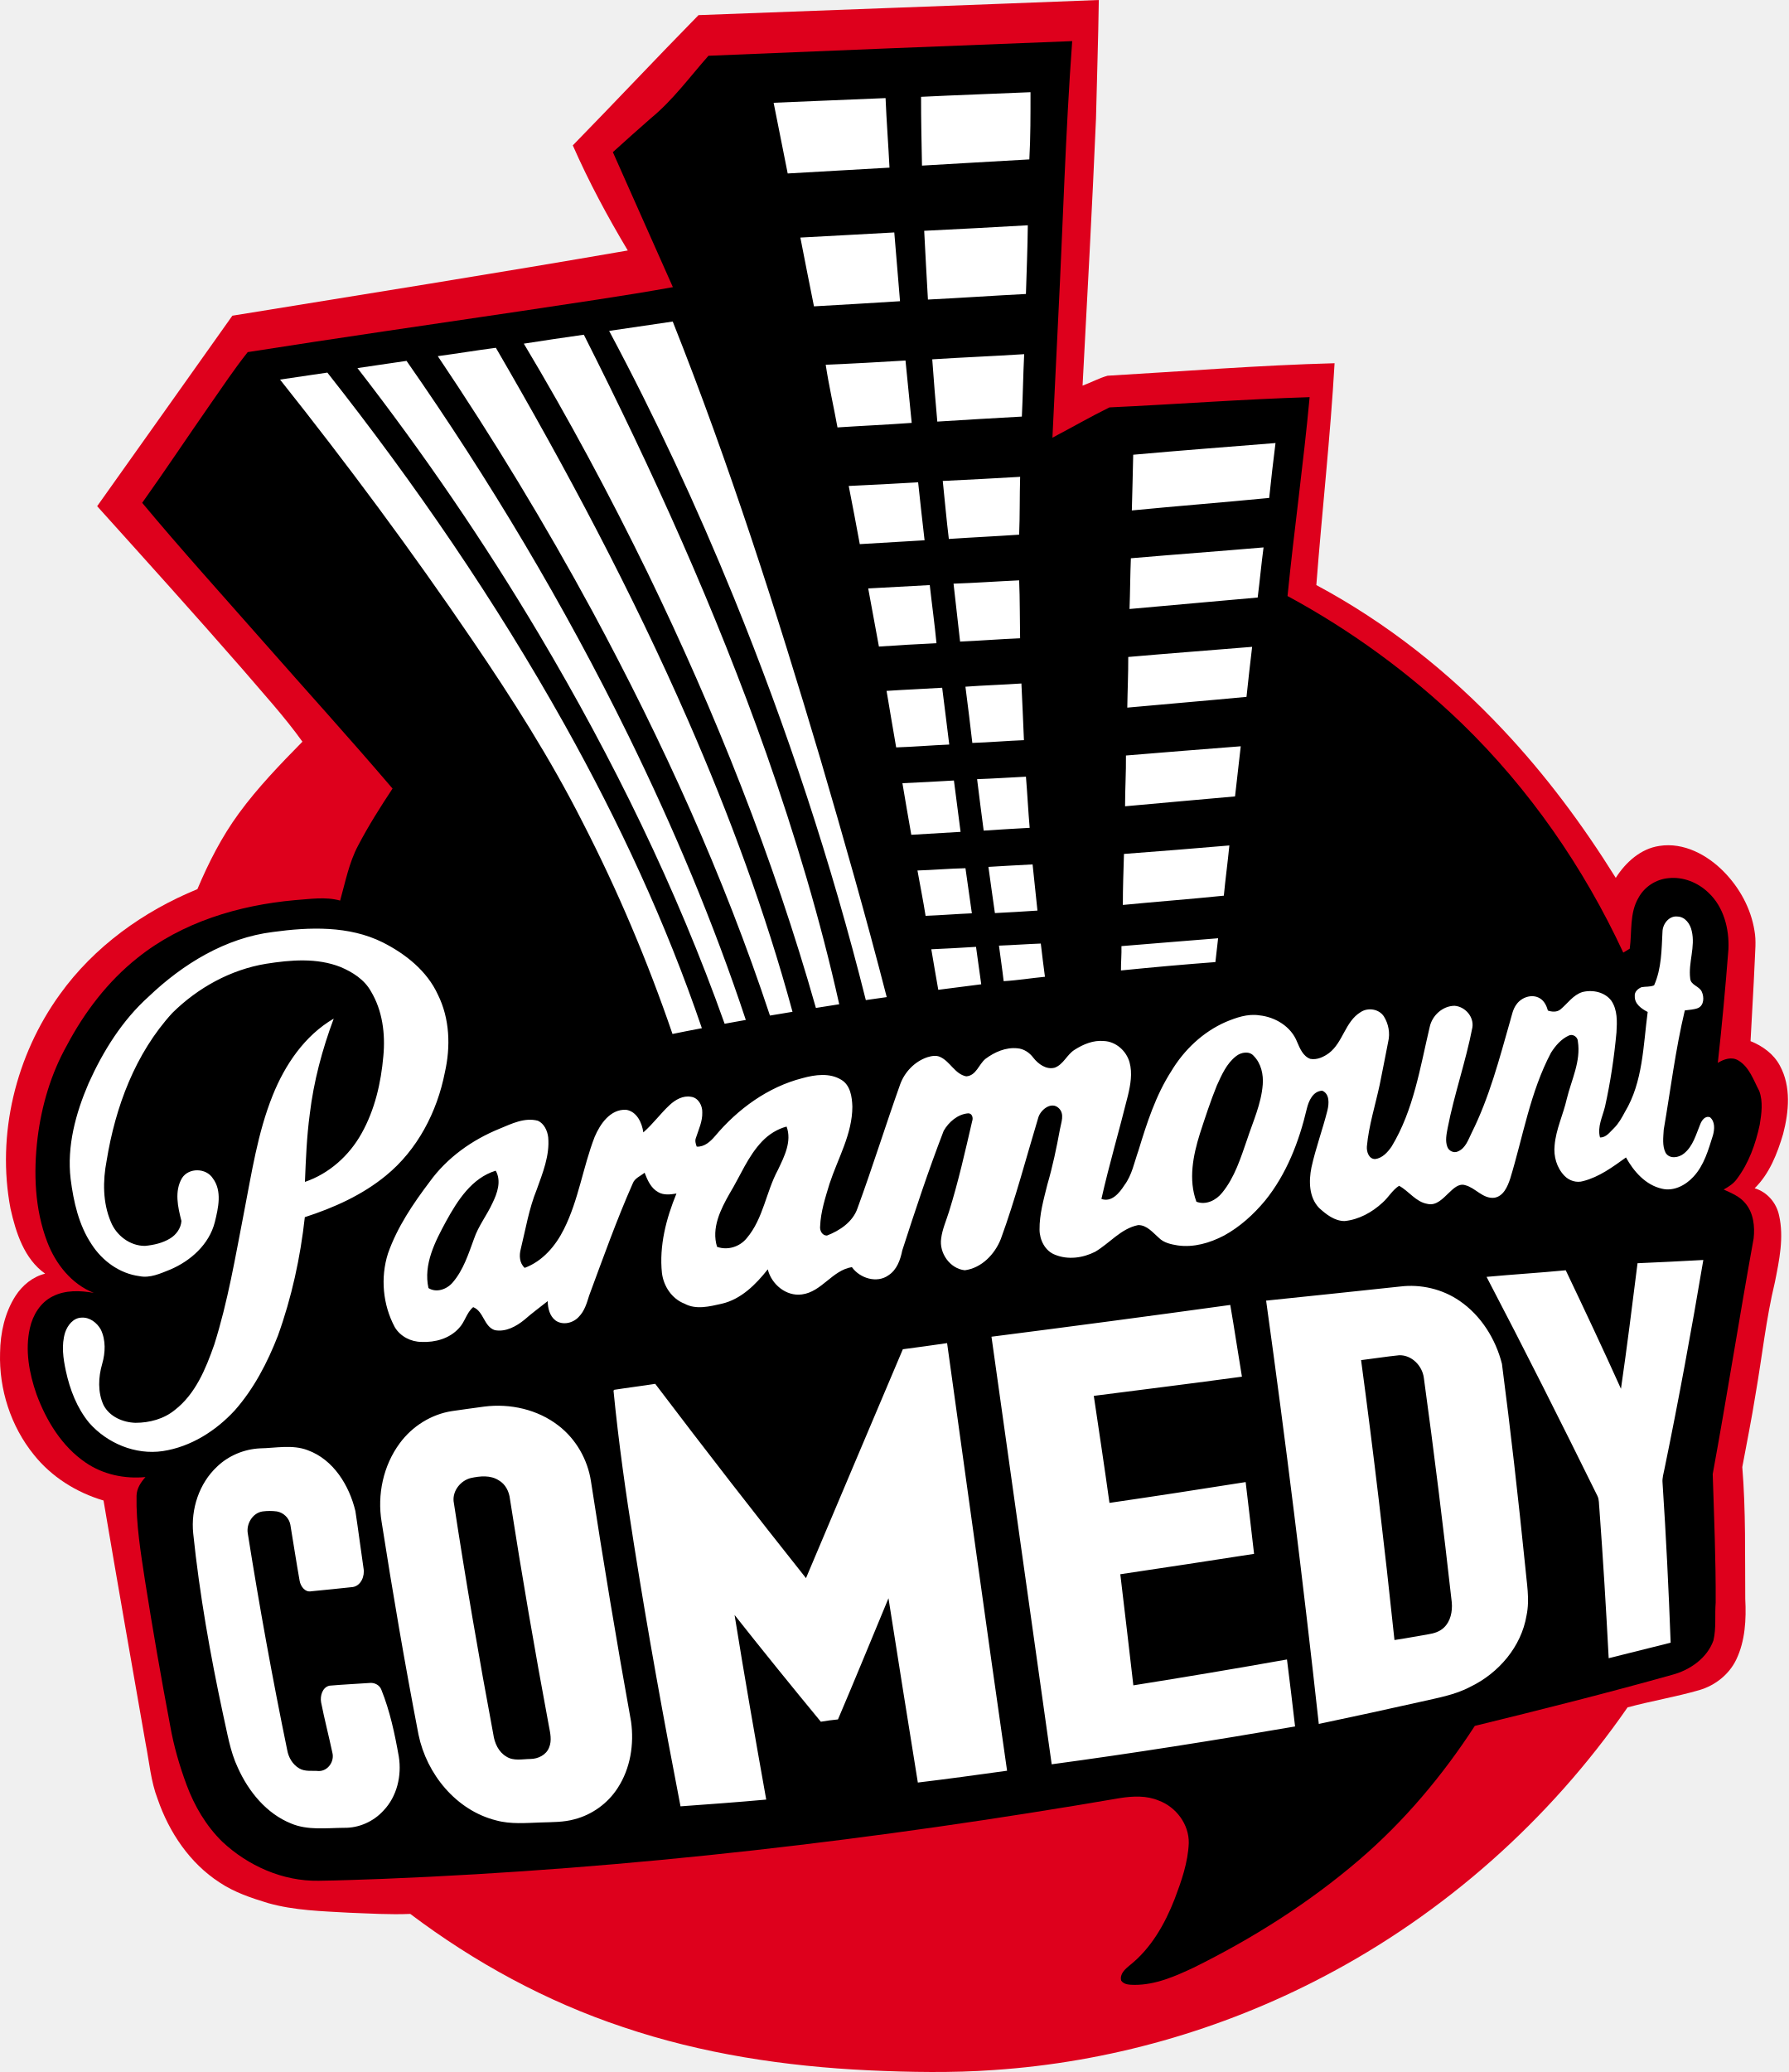
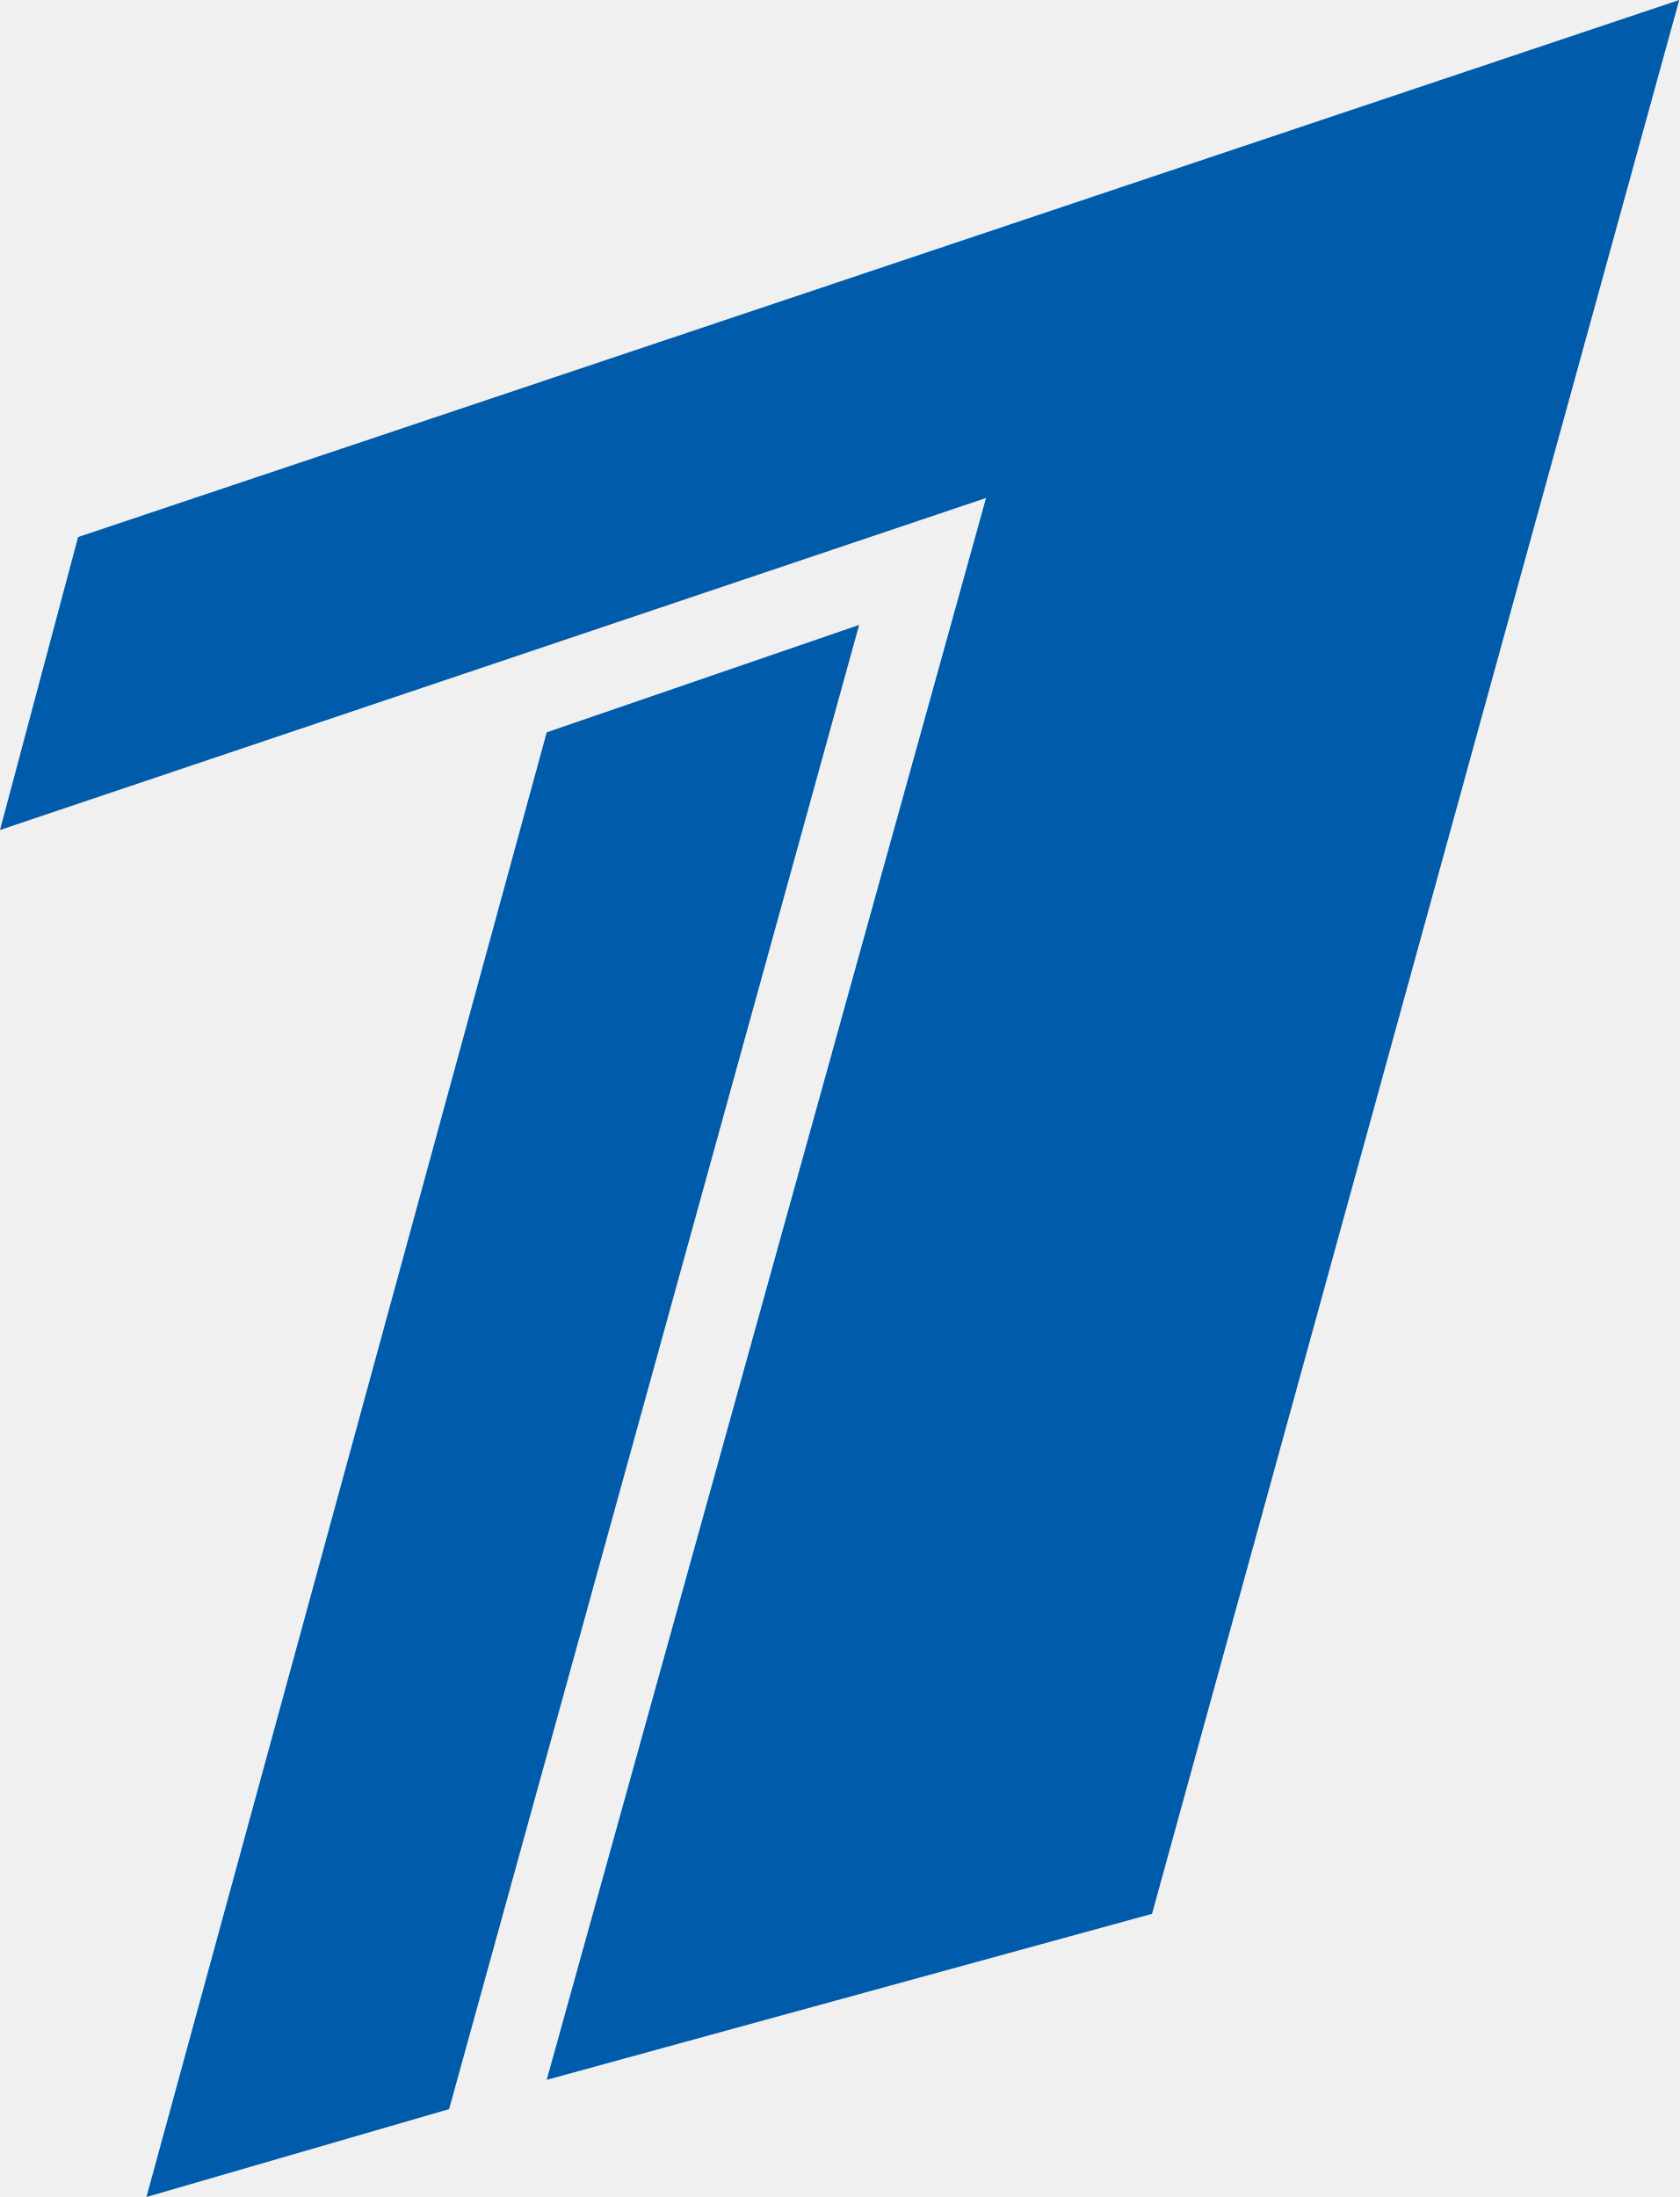
- <svg xmlns="http://www.w3.org/2000/svg" width="259" height="300" viewBox="0 0 259 300" fill="none">
-   <path d="M101.159 2.19C120.481 1.457 139.805 0.762 159.127 0C159.048 5.725 158.849 11.448 158.72 17.173C158.17 30.064 157.458 42.948 156.776 55.835C157.992 55.386 159.145 54.755 160.393 54.401C171.35 53.765 182.297 52.884 193.271 52.591C192.658 63.318 191.455 74 190.629 84.712C200.712 90.105 209.797 97.279 217.616 105.608C223.812 112.172 229.221 119.451 233.992 127.105C235.422 124.862 237.584 122.881 240.304 122.48C243.82 121.922 247.248 123.77 249.648 126.22C251.922 128.538 253.568 131.533 254.081 134.756C254.356 136.244 254.165 137.756 254.115 139.255C253.948 143.086 253.707 146.914 253.51 150.745C255.252 151.439 256.872 152.611 257.763 154.3C259.408 157.316 259.065 160.971 258.229 164.181C257.388 167.019 256.258 169.938 254.105 172.047C255.902 172.571 257.251 174.138 257.637 175.954C258.373 179.164 257.671 182.47 257.037 185.638C255.75 190.978 255.184 196.452 254.238 201.857C253.68 205.389 252.967 208.896 252.315 212.411C252.837 218.758 252.693 225.135 252.745 231.5C252.9 234.461 252.745 237.566 251.443 240.283C250.407 242.442 248.385 244.036 246.1 244.704C242.673 245.696 239.143 246.276 235.7 247.209C224.407 263.517 209.152 277.076 191.557 286.255C176.842 293.97 160.515 298.599 143.937 299.713C137.895 300.145 131.832 300.03 125.784 299.757C113.729 299.186 101.66 297.371 90.204 293.49C79.118 289.798 68.731 284.138 59.414 277.11C56.461 277.239 53.508 277.045 50.558 276.938C46.63 276.713 42.645 276.621 38.835 275.549C36.398 274.811 33.945 273.99 31.81 272.565C27.494 269.776 24.494 265.304 22.838 260.501C21.837 257.915 21.625 255.127 21.088 252.428C19.039 240.707 16.977 228.99 14.993 217.256C11.082 216.099 7.46 213.84 4.908 210.635C1.565 206.516 -0.157 201.15 0.011 195.863C0.05 192.994 0.687 190.056 2.254 187.619C3.242 186.089 4.746 184.852 6.535 184.412C3.499 182.261 2.301 178.469 1.523 175C-0.524 164.267 2.285 152.801 8.663 143.982C13.615 137.072 20.765 131.942 28.587 128.737C30.209 124.891 32.119 121.141 34.593 117.764C37.328 114.025 40.559 110.684 43.797 107.385C41.141 103.683 38.044 100.321 35.091 96.857C28.168 88.925 21.114 81.109 14.069 73.29C20.59 64.094 27.141 54.915 33.649 45.71C52.746 42.605 71.852 39.573 90.915 36.267C87.975 31.351 85.258 26.297 82.952 21.048C89.057 14.799 95.039 8.422 101.159 2.19Z" fill="#DE001C" />
-   <path d="M102.599 8.074C120.157 7.351 137.715 6.625 155.274 5.954C154.298 19.252 153.932 32.581 153.256 45.894C152.986 51.722 152.675 57.544 152.412 63.371C155.169 61.925 157.875 60.36 160.666 58.987C170.332 58.534 179.985 57.804 189.659 57.502C188.768 67.118 187.416 76.687 186.457 86.298C195.643 91.261 204.152 97.476 211.674 104.718C221.458 114.196 229.347 125.583 235.08 137.927C235.389 137.733 235.701 137.544 236.018 137.356C236.354 134.896 235.966 132.218 237.282 129.988C238.141 128.392 239.82 127.305 241.623 127.147C243.745 126.907 245.896 127.782 247.416 129.249C249.628 131.309 250.44 134.489 250.309 137.427C249.88 142.921 249.379 148.413 248.771 153.89C249.636 153.358 250.752 152.962 251.708 153.52C253.341 154.474 253.935 156.387 254.774 157.964C255.343 159.518 255.102 161.237 254.844 162.83C254.248 165.621 253.267 168.4 251.533 170.696C251.053 171.38 250.335 171.828 249.618 172.226C250.744 172.747 251.968 173.232 252.769 174.233C253.943 175.632 254.155 177.571 253.957 179.324C251.897 190.675 250.113 202.081 248.032 213.429C248.231 219.623 248.491 225.823 248.462 232.022C248.318 233.846 248.562 235.719 248.137 237.515C247.22 240.095 244.704 241.827 242.134 242.5C232.667 245.152 223.127 247.555 213.579 249.889C208.92 257.072 203.346 263.709 196.83 269.29C189.575 275.508 181.437 280.649 172.879 284.878C170.178 286.149 167.332 287.399 164.287 287.385C163.616 287.367 162.791 287.382 162.367 286.767C162.118 285.79 162.969 285.076 163.634 284.529C166.706 282.087 168.697 278.568 170.107 274.963C171.094 272.36 172.038 269.675 172.156 266.866C172.214 264.154 170.324 261.628 167.811 260.703C166.045 259.954 164.083 260.048 162.23 260.334C126.954 266.384 91.329 270.595 55.556 272.033C52.414 272.138 49.272 272.276 46.131 272.31C40.961 272.398 35.922 270.154 32.186 266.652C29.851 264.366 28.161 261.492 27.027 258.445C25.991 255.648 25.155 252.771 24.64 249.832C23.322 242.868 22.108 235.882 21.003 228.878C20.384 224.801 19.695 220.7 19.774 216.568C19.795 215.512 20.392 214.619 21.068 213.859C18.055 214.155 14.916 213.49 12.403 211.765C8.96 209.426 6.709 205.71 5.287 201.872C4.223 198.824 3.604 195.483 4.33 192.289C4.744 190.413 5.839 188.597 7.597 187.714C9.44 186.763 11.596 186.836 13.582 187.195C10.359 185.922 8.061 183.011 6.851 179.84C5.014 175.051 4.838 169.782 5.444 164.735C6.028 160.058 7.385 155.449 9.701 151.33C12.252 146.521 15.62 142.096 19.897 138.7C26.345 133.525 34.56 131.065 42.696 130.331C44.876 130.181 47.11 129.797 49.257 130.394C50.014 127.708 50.538 124.923 51.858 122.434C53.349 119.583 55.074 116.857 56.847 114.174C50.661 106.916 44.242 99.858 37.945 92.694C32.134 86.088 26.224 79.564 20.591 72.804C23.94 68.101 27.137 63.29 30.438 58.553C32.217 56.006 33.939 53.414 35.875 50.983C49.05 48.905 62.255 47.01 75.448 45.045C82.785 43.924 90.14 42.894 97.445 41.576C94.555 35.057 91.659 28.54 88.754 22.027C90.578 20.366 92.427 18.731 94.28 17.101C97.456 14.488 99.89 11.137 102.599 8.074Z" fill="black" />
-   <path d="M37.646 209.704C39.944 209.665 42.336 209.122 44.555 209.969C48.292 211.324 50.577 215.076 51.468 218.785C51.892 221.545 52.238 224.317 52.647 227.082C52.851 228.171 52.294 229.592 51.088 229.783C49.091 230.003 47.092 230.202 45.093 230.396C44.17 230.587 43.523 229.668 43.39 228.868C42.91 226.175 42.501 223.47 42.051 220.774C41.878 219.8 41.069 219.006 40.093 218.836C39.41 218.747 38.707 218.747 38.023 218.838C36.577 219.053 35.637 220.649 35.886 222.037C37.554 232.531 39.449 242.988 41.595 253.394C41.781 254.458 42.376 255.477 43.322 256.033C44.181 256.554 45.232 256.336 46.185 256.425C47.501 256.42 48.457 255.023 48.135 253.774C47.614 251.337 46.987 248.924 46.502 246.479C46.337 245.551 46.678 244.299 47.716 244.065C49.631 243.9 51.555 243.807 53.472 243.676C54.193 243.579 54.966 243.95 55.228 244.653C56.475 247.758 57.175 251.046 57.754 254.331C58.194 257.08 57.502 260.089 55.55 262.135C54.109 263.733 51.971 264.689 49.814 264.645C47.258 264.663 44.579 265.039 42.153 264.019C38.587 262.582 36.003 259.404 34.455 255.972C33.297 253.533 32.909 250.839 32.306 248.232C30.446 239.572 28.897 230.834 27.98 222.019C27.621 218.503 28.834 214.772 31.447 212.34C33.108 210.75 35.356 209.819 37.646 209.704ZM68.203 213.995C66.728 214.352 65.549 215.804 65.688 217.345C67.412 228.63 69.338 239.882 71.439 251.101C71.614 252.366 72.191 253.672 73.341 254.337C74.382 255.007 75.666 254.688 76.827 254.677C77.927 254.665 79.101 254.096 79.515 253.024C79.947 252.018 79.685 250.907 79.486 249.88C77.447 238.97 75.566 228.03 73.855 217.061C73.74 215.977 73.208 214.882 72.228 214.334C71.028 213.558 69.529 213.71 68.203 213.995ZM70.127 203.657C73.873 203.177 77.864 204.071 80.875 206.408C83.409 208.352 85.104 211.32 85.581 214.47C87.37 226.096 89.299 237.696 91.39 249.269C91.848 252.553 91.293 256.054 89.466 258.86C88.044 261.089 85.759 262.745 83.196 263.408C81.627 263.846 79.984 263.815 78.37 263.869C76.19 263.937 73.965 264.157 71.835 263.566C66.06 262.114 61.786 256.865 60.608 251.156C58.632 240.921 56.876 230.645 55.264 220.345C54.607 216.412 55.506 212.188 57.887 208.968C59.685 206.515 62.455 204.762 65.473 204.306C67.022 204.078 68.576 203.871 70.127 203.657ZM130.748 195.355C132.886 195.078 135.022 194.776 137.157 194.467C140.034 215.107 142.869 235.751 145.843 256.379C141.538 256.981 137.233 257.57 132.92 258.091C131.493 249.199 130.056 240.305 128.668 231.408C126.239 237.258 123.838 243.123 121.355 248.95C120.524 249.034 119.696 249.138 118.873 249.285C114.657 244.176 110.486 239.027 106.38 233.829C107.811 242.753 109.375 251.659 110.963 260.557C106.831 260.935 102.689 261.233 98.551 261.535C96.114 248.952 93.821 236.344 91.822 223.685C90.635 216.267 89.579 208.823 88.848 201.348L88.95 201.227C90.926 200.914 92.912 200.675 94.888 200.363C102.056 209.822 109.336 219.203 116.722 228.494C121.384 217.442 126.071 206.4 130.748 195.355ZM143.584 193.54C155.122 192.064 166.648 190.532 178.166 188.939C178.764 192.395 179.275 195.864 179.854 199.325C172.709 200.297 165.556 201.191 158.402 202.105C159.164 207.269 159.956 212.431 160.671 217.601C167.253 216.642 173.827 215.628 180.394 214.586C180.816 218.046 181.203 221.513 181.612 224.98C175.159 225.989 168.699 226.966 162.241 227.93C162.888 233.291 163.506 238.655 164.13 244.018C171.556 242.836 178.974 241.59 186.378 240.271C186.782 243.502 187.183 246.733 187.55 249.969C175.834 251.994 164.088 253.855 152.305 255.448C149.404 234.811 146.475 214.177 143.584 193.54ZM197.111 196.93C198.927 210.414 200.517 223.926 201.945 237.455C203.572 237.227 205.181 236.897 206.805 236.632C207.634 236.506 208.482 236.253 209.103 235.66C210.075 234.748 210.351 233.317 210.248 232.039C209.03 221.175 207.686 210.322 206.198 199.493C205.967 197.745 204.458 196.183 202.639 196.221C200.79 196.409 198.955 196.708 197.111 196.93ZM183.357 188.315C189.824 187.645 196.288 186.97 202.749 186.274C205.75 185.899 208.88 186.633 211.375 188.349C214.477 190.468 216.592 193.857 217.509 197.467C218.783 207.228 219.883 217.014 220.882 226.806C221.078 229.159 221.568 231.541 221.072 233.893C220.315 238.43 217.022 242.257 212.937 244.225C210.694 245.42 208.166 245.834 205.718 246.403C200.816 247.506 195.903 248.568 190.985 249.604C188.731 229.138 186.192 208.706 183.357 188.315ZM237.145 182.899C240.321 182.752 243.496 182.614 246.672 182.43C244.972 192.533 243.119 202.614 241.052 212.652C240.926 213.322 240.698 213.993 240.767 214.69C241.277 222.402 241.654 230.12 241.94 237.843C238.951 238.597 235.961 239.346 232.968 240.088C232.588 232.846 232.148 225.606 231.614 218.371C231.538 217.774 231.609 217.138 231.336 216.59C226.093 205.962 220.777 195.372 215.282 184.875C219.1 184.521 222.93 184.288 226.748 183.921C229.465 189.615 232.153 195.324 234.745 201.078C235.628 195.031 236.377 188.963 237.145 182.899ZM134.87 137.443C137.029 137.344 139.188 137.233 141.347 137.092C141.609 138.897 141.834 140.708 142.101 142.513C140.029 142.778 137.956 143.048 135.881 143.313C135.554 141.355 135.179 139.403 134.87 137.443ZM144.667 136.916C146.687 136.84 148.705 136.691 150.727 136.615C150.911 138.221 151.113 139.822 151.327 141.426C149.331 141.614 147.347 141.95 145.348 142.06C145.152 140.341 144.89 138.63 144.667 136.916ZM162.406 136.987C167.07 136.586 171.742 136.238 176.405 135.848C176.274 136.998 176.139 138.145 176.012 139.298C171.448 139.644 166.889 140.05 162.335 140.511C162.325 139.335 162.443 138.164 162.406 136.987ZM39.538 134.938C44.82 134.215 50.527 134.008 55.427 136.445C58.734 138.114 61.836 140.572 63.411 144.007C65.143 147.489 65.274 151.548 64.42 155.289C63.303 160.996 60.44 166.507 55.888 170.212C52.458 173.034 48.342 174.871 44.144 176.23C43.5 182.074 42.24 187.862 40.245 193.396C38.734 197.276 36.784 201.044 34.017 204.186C31.269 207.173 27.627 209.492 23.563 210.102C19.616 210.684 15.529 208.975 12.919 206.015C11.148 203.871 10.124 201.204 9.542 198.51C9.148 196.687 8.869 194.753 9.429 192.934C9.778 191.895 10.6 190.817 11.79 190.778C12.979 190.686 14.035 191.506 14.596 192.497C15.343 194.04 15.262 195.851 14.8 197.467C14.237 199.401 14.137 201.571 14.992 203.436C15.864 205.124 17.808 205.955 19.635 206.006C21.657 205.999 23.733 205.451 25.318 204.149C28.318 201.825 29.801 198.178 31.022 194.703C33.001 188.459 34.08 181.985 35.33 175.567C36.446 169.855 37.306 164.028 39.491 158.599C41.27 154.16 44.126 149.934 48.329 147.484C46.665 151.946 45.426 156.571 44.86 161.306C44.422 164.56 44.291 167.846 44.16 171.123C47.663 169.934 50.58 167.317 52.364 164.099C54.282 160.682 55.178 156.783 55.516 152.908C55.823 149.701 55.393 146.297 53.7 143.503C52.76 141.824 51.056 140.747 49.33 140.016C45.895 138.651 42.095 138.981 38.527 139.544C33.391 140.391 28.64 143.022 24.956 146.664C19.577 152.541 16.703 160.284 15.442 168.053C14.879 170.977 14.869 174.111 16.045 176.893C16.834 178.877 18.822 180.404 21 180.389C22.263 180.269 23.544 179.98 24.639 179.312C25.525 178.774 26.209 177.826 26.274 176.778C25.755 174.771 25.237 172.473 26.356 170.574C27.336 169.035 29.851 169.088 30.823 170.61C32.196 172.447 31.609 174.907 31.109 176.954C30.289 180.18 27.605 182.568 24.626 183.829C23.219 184.387 21.734 185.089 20.183 184.77C17.321 184.392 14.816 182.564 13.273 180.171C11.399 177.37 10.65 173.99 10.228 170.694C9.668 165.94 10.964 161.188 12.83 156.851C14.929 152.182 17.709 147.722 21.547 144.279C26.49 139.568 32.657 135.785 39.538 134.938ZM64.593 176.844C63.01 179.773 61.291 183.064 62.051 186.497C63.209 187.23 64.732 186.67 65.557 185.687C67.113 183.881 67.834 181.563 68.644 179.367C69.27 177.509 70.512 175.958 71.321 174.186C72.018 172.761 72.639 171.001 71.79 169.502C68.313 170.558 66.249 173.836 64.593 176.844ZM110.392 165.231C108.298 167.408 107.206 170.277 105.654 172.821C104.344 175.124 103 177.821 103.844 180.525C105.384 181.078 107.135 180.522 108.149 179.262C110.549 176.429 110.932 172.57 112.661 169.381C113.575 167.46 114.705 165.267 113.913 163.113C112.566 163.468 111.353 164.233 110.392 165.231ZM179.021 152.908C177.635 153.974 176.916 155.635 176.214 157.187C175.289 159.467 174.527 161.809 173.764 164.148C172.779 167.303 172.079 170.791 173.262 173.996C174.658 174.527 176.133 173.777 177.003 172.677C178.814 170.458 179.671 167.667 180.598 165.005C181.455 162.385 182.652 159.826 182.867 157.04C182.985 155.57 182.634 153.974 181.573 152.897C180.936 152.127 179.726 152.35 179.021 152.908ZM240.761 134.862C240.801 133.746 241.731 132.559 242.933 132.703C244.049 132.737 244.788 133.788 244.995 134.8C245.543 137.084 244.484 139.361 244.77 141.657C244.841 142.66 246.088 142.76 246.452 143.59C246.806 144.361 246.79 145.561 245.902 145.956C245.292 146.192 244.629 146.202 243.992 146.295C242.632 151.988 241.927 157.808 240.937 163.572C240.879 164.673 240.698 165.883 241.207 166.907C241.788 167.864 243.143 167.629 243.885 167C245.184 165.951 245.609 164.266 246.222 162.788C246.436 162.223 246.937 161.497 247.647 161.772C248.388 162.404 248.305 163.514 248.069 164.369C247.401 166.481 246.785 168.737 245.226 170.39C244.094 171.619 242.375 172.525 240.672 172.109C238.314 171.575 236.597 169.62 235.473 167.584C233.561 168.955 231.609 170.408 229.292 171.003C228.325 171.299 227.248 170.961 226.562 170.241C225.443 169.09 224.966 167.413 225.137 165.839C225.328 163.504 226.384 161.374 226.897 159.11C227.563 156.368 228.962 153.67 228.504 150.775C228.493 150.141 227.775 149.651 227.194 149.934C226.088 150.437 225.26 151.406 224.618 152.412C221.599 158.114 220.57 164.557 218.701 170.667C218.319 171.803 217.732 173.209 216.398 173.422C214.737 173.597 213.694 171.989 212.2 171.603C211.242 171.286 210.45 172.124 209.813 172.719C208.978 173.508 208.008 174.621 206.724 174.309C205.032 174.03 204.044 172.462 202.613 171.687C201.634 172.313 201.081 173.372 200.218 174.127C198.703 175.529 196.791 176.587 194.716 176.794C193.259 176.789 192.048 175.822 191.024 174.891C189.546 173.34 189.525 171.005 189.921 169.03C190.534 166.234 191.54 163.543 192.237 160.768C192.468 159.807 192.583 158.392 191.488 157.92C190.128 157.975 189.52 159.406 189.247 160.54C188.126 165.304 186.307 170.015 183.198 173.849C181.528 175.85 179.558 177.638 177.262 178.895C175.214 179.962 172.873 180.656 170.55 180.321C169.58 180.163 168.547 179.948 167.83 179.228C166.947 178.466 166.103 177.365 164.827 177.378C162.34 177.876 160.708 179.998 158.609 181.235C156.843 182.137 154.676 182.441 152.808 181.678C151.351 181.141 150.554 179.53 150.544 178.044C150.52 175.814 151.147 173.644 151.679 171.498C152.444 168.875 153.004 166.202 153.497 163.52C153.672 162.514 154.209 161.308 153.345 160.462C152.299 159.427 150.761 160.619 150.387 161.735C148.605 167.629 147.056 173.6 144.939 179.386C144.067 181.597 142.162 183.594 139.722 183.918C137.564 183.69 135.983 181.411 136.298 179.309C136.468 177.968 137.034 176.728 137.429 175.444C138.779 171.134 139.77 166.724 140.789 162.325C140.962 161.872 140.794 161.185 140.212 161.196C138.695 161.319 137.391 162.453 136.662 163.73C134.463 169.428 132.546 175.23 130.667 181.039C130.392 182.399 129.891 183.85 128.673 184.641C126.983 185.862 124.509 185.069 123.367 183.463C120.511 183.923 119.007 187.044 116.13 187.417C113.845 187.73 111.717 185.944 111.188 183.784C109.461 185.973 107.324 188.124 104.512 188.768C102.756 189.156 100.815 189.674 99.13 188.756C97.296 188.048 96.106 186.237 95.862 184.335C95.443 180.383 96.473 176.443 97.962 172.811C97.081 172.955 96.104 173.08 95.302 172.597C94.256 172.017 93.758 170.854 93.35 169.795C92.758 170.285 91.911 170.581 91.631 171.354C89.283 176.665 87.339 182.142 85.319 187.584C84.983 188.663 84.658 189.803 83.843 190.634C83.026 191.564 81.512 191.936 80.456 191.192C79.594 190.548 79.337 189.408 79.316 188.388C78.195 189.284 77.029 190.128 75.952 191.08C74.764 192.047 73.24 192.89 71.66 192.591C70.059 192.064 70.069 189.869 68.526 189.256C67.541 190.078 67.331 191.431 66.44 192.326C65.096 193.807 63.015 194.384 61.066 194.292C59.523 194.295 57.963 193.5 57.172 192.156C55.437 188.925 55.074 184.99 56.184 181.497C57.518 177.679 59.813 174.299 62.232 171.095C64.755 167.604 68.392 165.026 72.359 163.418C74.096 162.699 75.972 161.759 77.898 162.27C78.802 162.679 79.277 163.716 79.389 164.663C79.628 167.296 78.6 169.803 77.731 172.232C76.606 174.989 76.125 177.944 75.42 180.824C75.165 181.77 75.215 182.868 75.985 183.572C78.579 182.608 80.463 180.394 81.666 177.97C83.786 173.752 84.42 169.001 86.11 164.623C86.904 162.749 88.377 160.569 90.672 160.682C92.221 160.926 92.972 162.556 93.166 163.955C94.56 162.747 95.637 161.235 96.986 159.985C97.807 159.225 98.905 158.593 100.063 158.8C101.126 158.926 101.737 160.071 101.703 161.057C101.747 162.349 101.176 163.533 100.789 164.733C100.61 165.16 100.744 165.608 100.898 166.019C102.002 166.082 102.874 165.288 103.542 164.505C106.838 160.577 111.196 157.386 116.211 156.102C118.032 155.601 120.139 155.3 121.834 156.34C123.158 157.121 123.393 158.832 123.438 160.229C123.432 164.204 121.336 167.717 120.128 171.399C119.523 173.403 118.855 175.432 118.771 177.541C118.69 178.153 119.052 178.895 119.754 178.895C121.629 178.172 123.519 176.909 124.19 174.915C126.367 168.972 128.249 162.927 130.373 156.967C131.031 155.179 132.491 153.676 134.306 153.07C134.904 152.892 135.582 152.753 136.174 153.044C137.618 153.71 138.289 155.517 139.927 155.842C141.376 155.746 141.74 154.105 142.709 153.314C144.022 152.329 145.652 151.611 147.324 151.779C148.259 151.846 149.095 152.407 149.645 153.149C150.363 154.063 151.518 154.913 152.74 154.587C154.016 154.121 154.509 152.685 155.622 151.996C156.875 151.192 158.344 150.579 159.864 150.728C161.609 150.798 163.124 152.163 163.58 153.814C164.015 155.4 163.716 157.063 163.341 158.631C162.105 163.63 160.637 168.569 159.505 173.592C160.991 174.124 162.125 172.706 162.83 171.606C163.941 170.131 164.258 168.286 164.869 166.586C166.082 162.611 167.368 158.593 169.635 155.075C171.482 152.002 174.202 149.42 177.501 147.971C179.026 147.337 180.671 146.75 182.351 147.007C184.662 147.232 186.978 148.629 187.843 150.856C188.249 151.799 188.705 152.929 189.751 153.311C190.731 153.495 191.697 153.036 192.47 152.468C194.503 150.904 194.797 147.919 197.032 146.551C198.093 145.833 199.7 146.074 200.412 147.167C201.081 148.236 201.337 149.585 201.038 150.817C200.624 152.895 200.237 154.975 199.807 157.05C199.17 160.027 198.229 162.951 197.949 165.991C197.889 166.748 198.227 167.815 199.141 167.817C200.189 167.691 200.97 166.821 201.536 165.995C204.717 160.74 205.655 154.577 207.047 148.694C207.4 147.036 208.904 145.652 210.631 145.626C212.161 145.726 213.479 147.209 213.228 148.765C212.279 153.68 210.6 158.426 209.643 163.339C209.483 164.224 209.269 165.173 209.599 166.045C209.811 166.656 210.579 167.015 211.171 166.696C212.26 166.223 212.638 164.992 213.128 164.01C215.68 158.895 217.129 153.338 218.688 147.864C218.945 147.015 219.084 146.09 219.65 145.374C220.381 144.381 221.875 143.871 222.983 144.533C223.635 144.908 223.968 145.618 224.167 146.318C224.765 146.52 225.469 146.575 225.991 146.145C227.023 145.288 227.812 144.062 229.151 143.64C230.621 143.26 232.4 143.627 233.351 144.89C234.258 146.226 234.189 147.924 234.095 149.47C233.763 153.081 233.223 156.676 232.437 160.218C232.085 161.682 231.292 163.147 231.711 164.688C232.607 164.72 233.141 163.899 233.726 163.35C234.407 162.681 234.866 161.838 235.314 161.004C237.937 156.655 237.963 151.411 238.615 146.522C237.73 146.066 236.699 145.359 236.747 144.237C236.671 143.614 237.198 143.152 237.719 142.933C238.322 142.817 238.964 142.917 239.543 142.663C240.638 140.213 240.622 137.488 240.761 134.862ZM132.865 126.037C135.184 125.964 137.498 125.754 139.817 125.707C140.116 127.885 140.435 130.059 140.744 132.237C138.507 132.331 136.277 132.517 134.042 132.601C133.698 130.405 133.251 128.225 132.865 126.037ZM143.142 125.516C145.272 125.367 147.405 125.282 149.538 125.157C149.753 127.387 150.028 129.611 150.242 131.841C148.188 131.98 146.137 132.103 144.08 132.203C143.752 129.975 143.456 127.743 143.142 125.516ZM162.772 123.64C167.861 123.257 172.95 122.849 178.035 122.411C177.797 124.837 177.464 127.256 177.233 129.684C172.365 130.188 167.481 130.547 162.61 131.026C162.605 128.563 162.699 126.1 162.772 123.64ZM130.688 113.398C133.174 113.298 135.658 113.145 138.145 113.007C138.467 115.485 138.797 117.962 139.109 120.443C136.73 120.59 134.351 120.723 131.972 120.868C131.542 118.378 131.094 115.892 130.688 113.398ZM141.502 112.813C143.859 112.734 146.215 112.569 148.576 112.454C148.78 114.919 148.898 117.393 149.116 119.859C146.894 119.992 144.672 120.103 142.455 120.262C142.135 117.778 141.798 115.299 141.502 112.813ZM163.058 109.388C168.598 108.93 174.139 108.479 179.683 108.052C179.408 110.47 179.136 112.891 178.856 115.31C173.547 115.797 168.238 116.245 162.93 116.741C162.925 114.288 163.087 111.841 163.058 109.388ZM128.39 100.032C131.073 99.851 133.761 99.751 136.444 99.578C136.77 102.321 137.152 105.057 137.469 107.801C134.907 107.905 132.347 108.133 129.782 108.214C129.323 105.487 128.838 102.761 128.39 100.032ZM139.812 99.426C142.51 99.224 145.217 99.148 147.919 98.96C148.066 101.693 148.157 104.431 148.285 107.166C145.793 107.263 143.307 107.486 140.812 107.567C140.5 104.85 140.163 102.138 139.812 99.426ZM163.391 95.121C169.367 94.592 175.352 94.154 181.332 93.654C181.056 96.07 180.758 98.48 180.517 100.896C174.765 101.449 169.006 101.923 163.252 102.455C163.284 100.011 163.404 97.566 163.391 95.121ZM125.733 85.198C128.702 85.03 131.676 84.886 134.647 84.714C134.956 87.52 135.352 90.318 135.619 93.13C132.839 93.253 130.059 93.428 127.284 93.615C126.766 90.808 126.26 88.002 125.733 85.198ZM138.09 84.507C141.26 84.402 144.423 84.171 147.591 84.027C147.712 86.82 147.677 89.619 147.73 92.414C144.829 92.532 141.937 92.771 139.038 92.892C138.727 90.096 138.399 87.302 138.09 84.507ZM163.771 80.83C170.172 80.277 176.581 79.811 182.985 79.258C182.665 81.671 182.44 84.098 182.136 86.514C175.95 87.077 169.761 87.609 163.577 88.175C163.666 85.727 163.671 83.277 163.771 80.83ZM122.911 70.362C126.262 70.218 129.611 70.022 132.962 69.833C133.261 72.631 133.57 75.43 133.895 78.226C130.769 78.422 127.641 78.595 124.512 78.784C123.998 75.973 123.461 73.166 122.911 70.362ZM136.529 69.636C140.265 69.461 144.001 69.257 147.735 69.039C147.651 71.829 147.709 74.623 147.591 77.414C144.198 77.647 140.802 77.804 137.409 78.034C137.065 75.241 136.824 72.435 136.529 69.636ZM164.109 65.84C170.974 65.221 177.847 64.703 184.717 64.147C184.376 66.791 184.083 69.442 183.802 72.094C177.176 72.744 170.536 73.26 163.91 73.905C163.996 71.216 164.038 68.528 164.109 65.84ZM40.554 54.958C42.84 54.612 45.124 54.277 47.409 53.947C60.11 70.048 71.749 87.019 81.771 104.923C89.626 118.971 96.452 133.625 101.643 148.87C100.223 149.134 98.805 149.415 97.39 149.706C93.793 139.196 89.459 128.935 84.376 119.057C79.719 109.857 74.167 101.151 68.371 92.635C59.588 79.724 50.273 67.179 40.554 54.958ZM119.578 52.809C123.432 52.652 127.284 52.434 131.133 52.199C131.435 55.207 131.736 58.217 132.032 61.228C128.453 61.49 124.866 61.648 121.284 61.886C120.734 58.857 120.034 55.854 119.578 52.809ZM51.767 53.294C54.138 52.956 56.504 52.589 58.875 52.251C70.912 69.497 81.726 87.612 90.997 106.493C97.537 119.838 103.33 133.565 108.007 147.675C106.98 147.845 105.963 148.055 104.939 148.228C97.959 128.592 88.733 109.802 78.1 91.896C70.132 78.501 61.322 65.609 51.767 53.294ZM135.006 52.026C139.439 51.74 143.883 51.567 148.32 51.279C148.167 54.29 148.133 57.306 147.984 60.316C143.902 60.549 139.819 60.777 135.739 61.042C135.472 58.039 135.218 55.034 135.006 52.026ZM63.401 51.567C66.207 51.19 69.003 50.724 71.812 50.357C82.004 67.868 91.552 85.78 99.67 104.355C105.646 118.038 110.853 132.079 114.77 146.496C113.68 146.672 112.592 146.874 111.503 147.041C104.805 126.789 95.931 107.305 85.811 88.544C78.941 75.868 71.453 63.529 63.401 51.567ZM75.86 49.757C78.752 49.295 81.653 48.884 84.551 48.462C94.508 68.175 103.653 88.335 111.002 109.173C115.176 121.043 118.795 133.12 121.535 145.403C120.409 145.574 119.282 145.752 118.158 145.938C112.011 124.248 103.629 103.228 93.798 82.955C88.277 71.651 82.324 60.552 75.86 49.757ZM88.214 47.91C91.285 47.469 94.353 47.005 97.424 46.555C105.646 67.242 112.438 88.463 118.779 109.792C122.146 121.274 125.435 132.782 128.414 144.369C127.402 144.505 126.396 144.665 125.387 144.801C120.411 124.939 113.976 105.447 106.262 86.485C100.901 73.334 94.906 60.437 88.214 47.91ZM115.907 34.397C120.44 34.14 124.976 33.92 129.509 33.655C129.779 36.975 130.059 40.293 130.339 43.612C126.186 43.888 122.031 44.11 117.878 44.356C117.199 41.042 116.565 37.717 115.907 34.397ZM133.84 33.417C138.842 33.179 143.844 32.898 148.846 32.618C148.809 35.935 148.676 39.249 148.573 42.564C143.841 42.808 139.115 43.138 134.382 43.374C134.186 40.057 134.013 36.737 133.84 33.417ZM112.035 14.879C117.438 14.64 122.843 14.441 128.246 14.203C128.385 17.562 128.647 20.913 128.815 24.272C123.899 24.532 118.986 24.857 114.073 25.116C113.386 21.705 112.724 18.29 112.035 14.879ZM133.387 14.02C138.667 13.755 143.954 13.587 149.236 13.349C149.236 16.592 149.247 19.839 149.068 23.08C143.883 23.358 138.703 23.691 133.52 23.979C133.46 20.659 133.381 17.339 133.387 14.02Z" fill="white" />
+ <svg xmlns="http://www.w3.org/2000/svg" width="172" height="225" viewBox="0 0 172 225" fill="none">
+   <path d="M8 55 172 0l-54 196-62 17 45-162L0 85l8-30Z" fill="#005BAA" />
+   <path d="M88 64 46 216l-31 9L56 75l32-11Z" fill="#005BAA" />
</svg>
